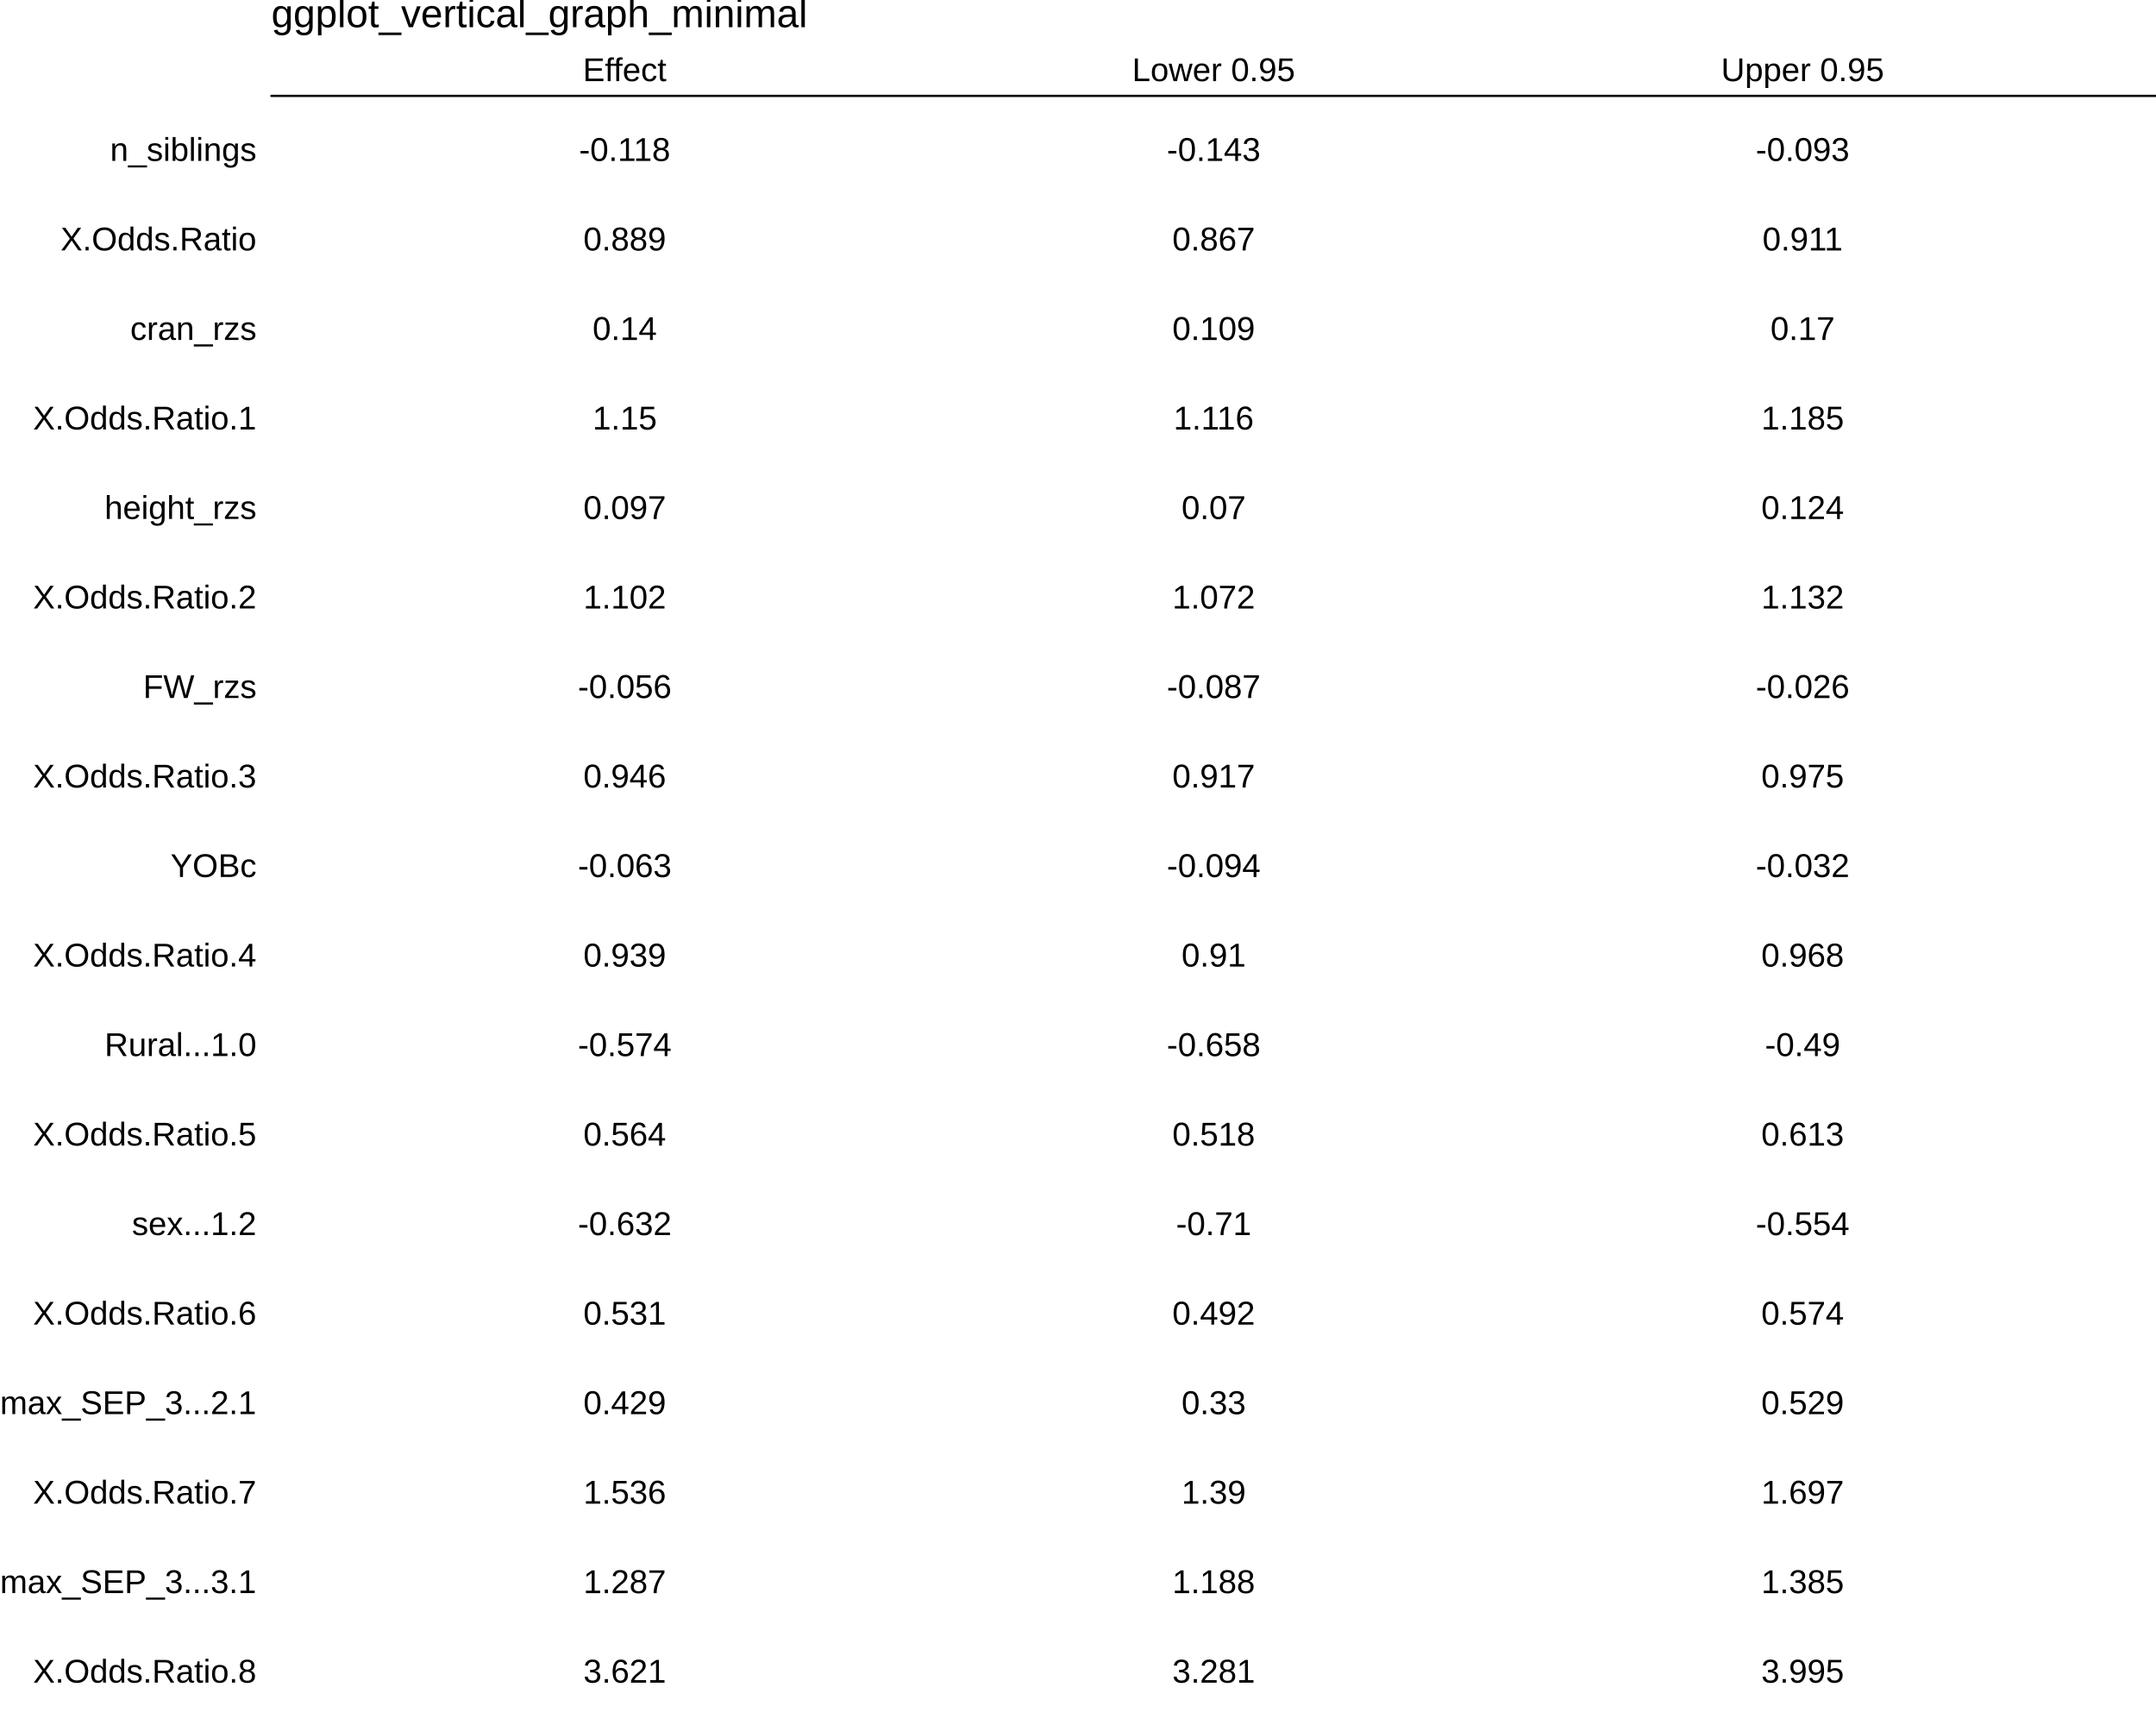
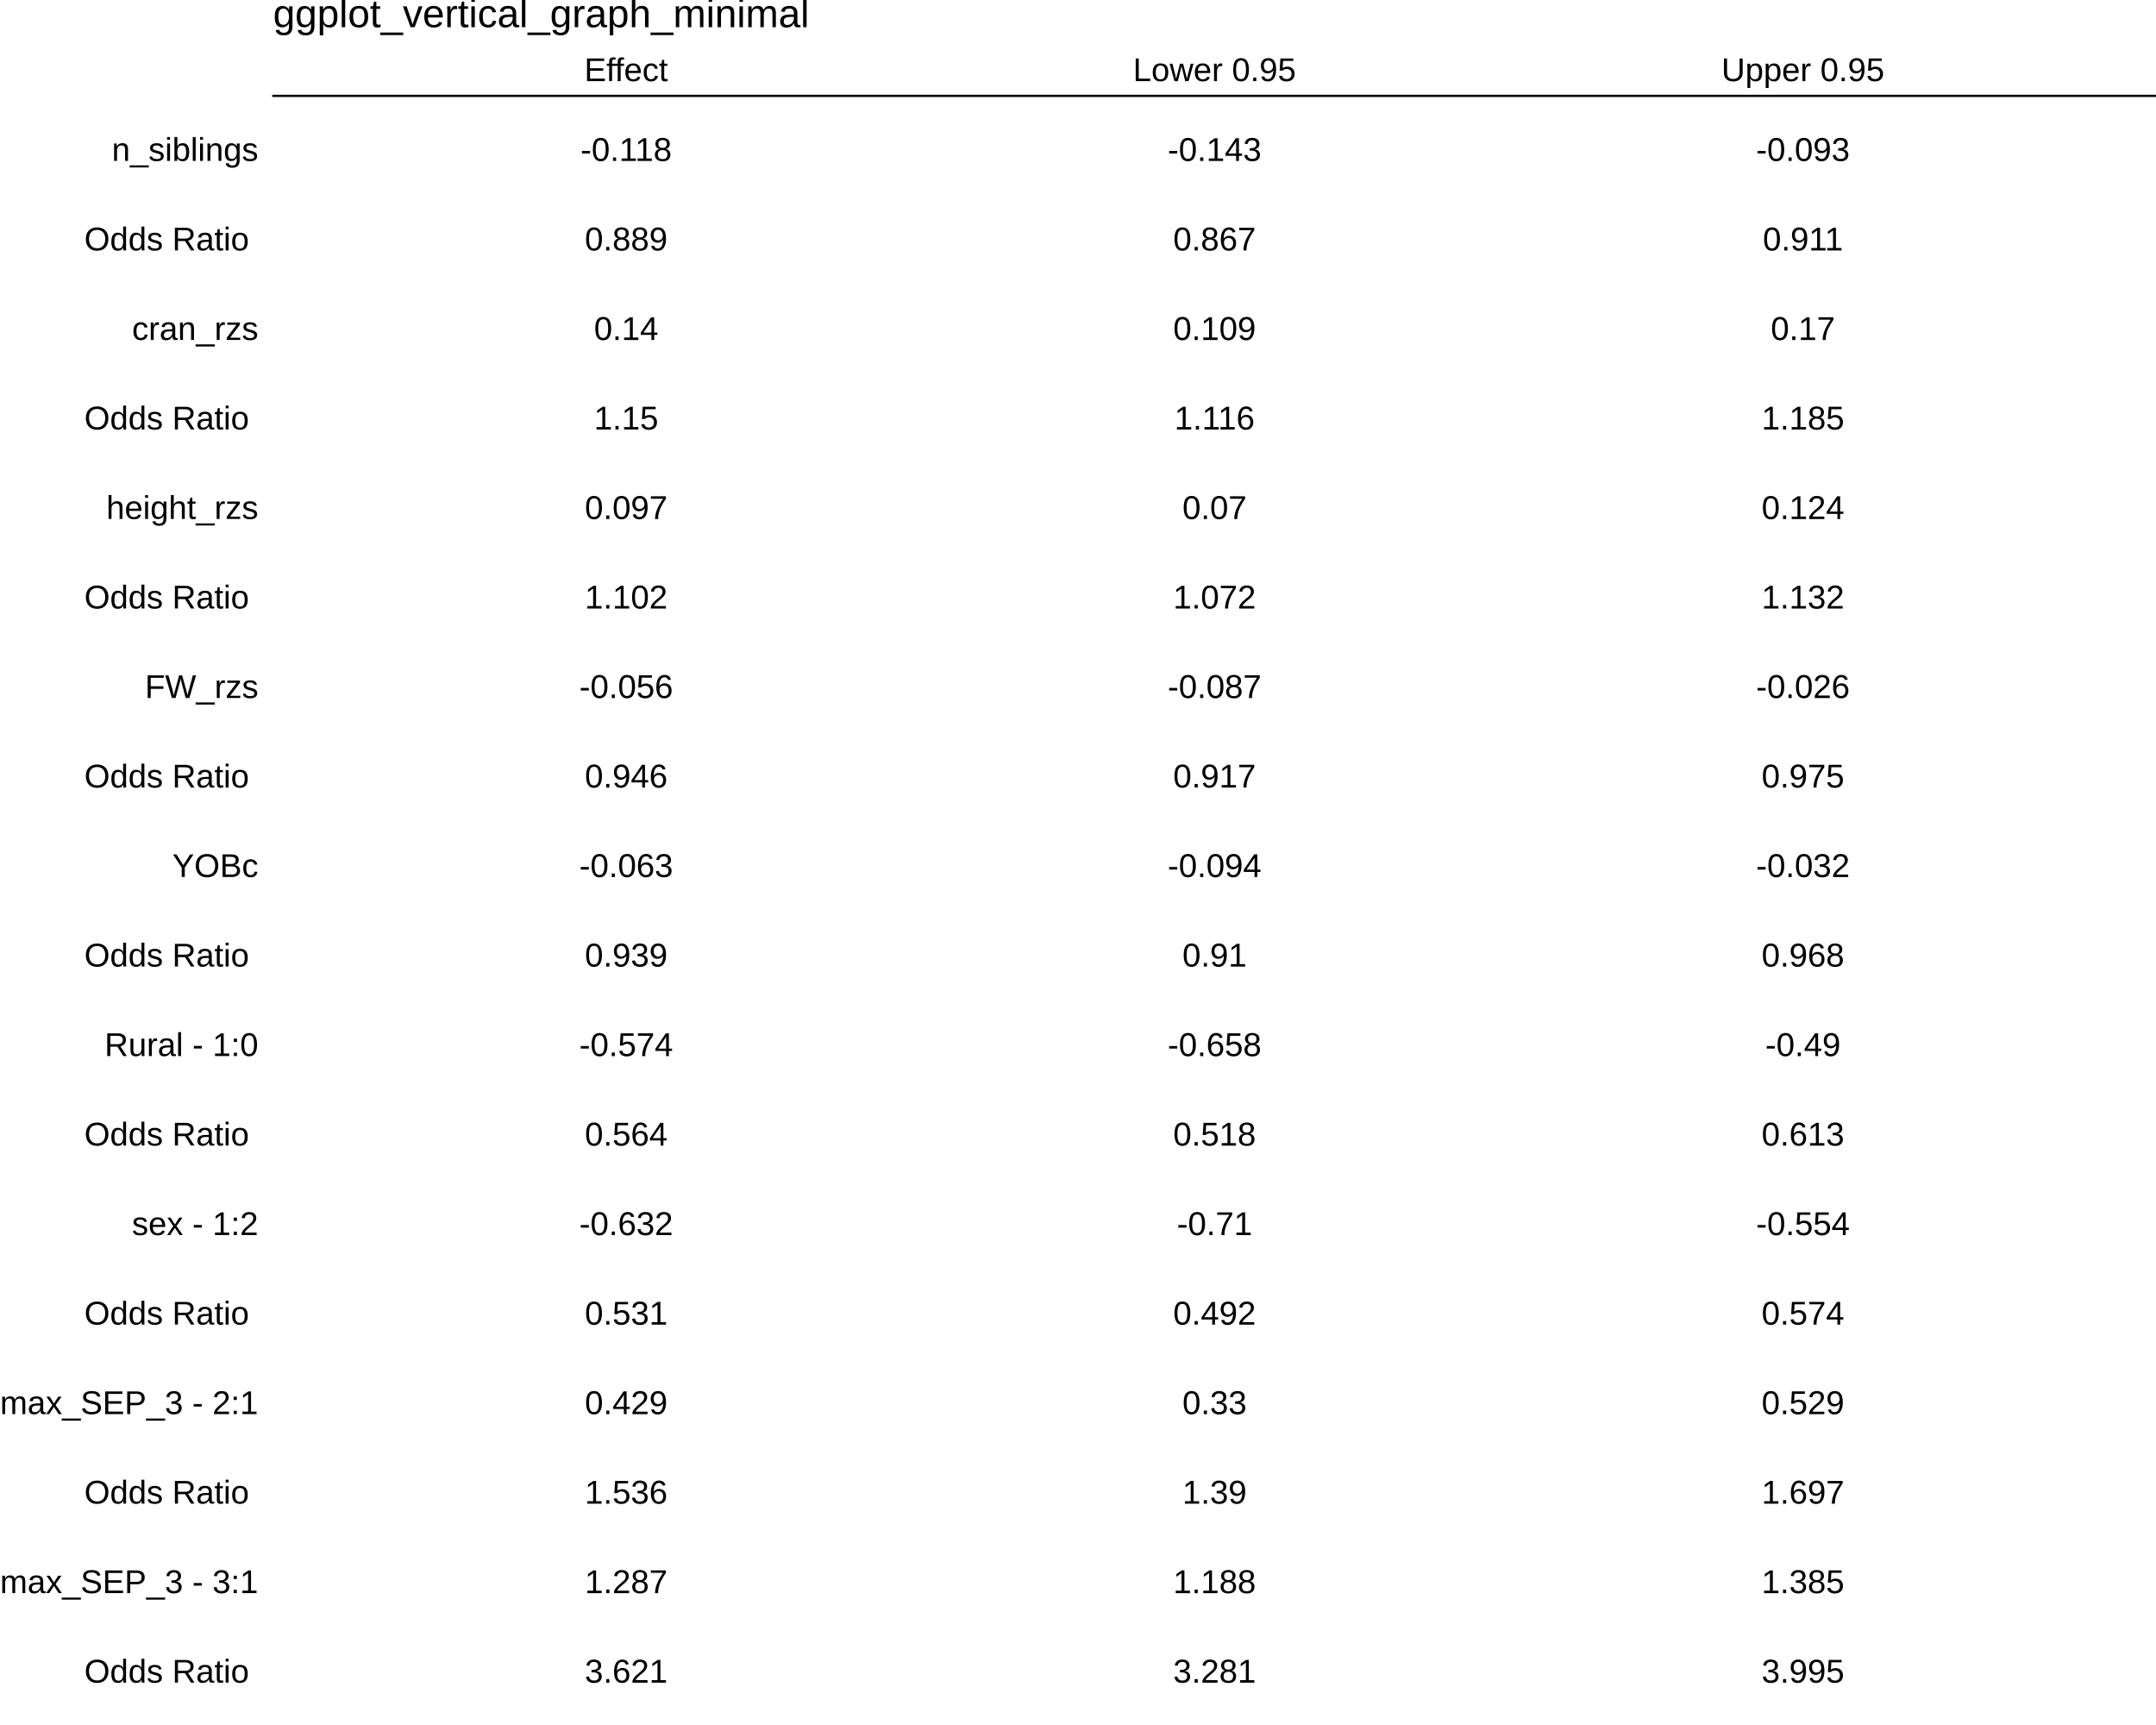
<svg xmlns="http://www.w3.org/2000/svg" viewBox="0 0 720.00 576.00">
  <defs>
    <style type="text/css">
    line, polyline, polygon, path, rect, circle {
      fill: none;
      stroke: #000000;
      stroke-linecap: round;
      stroke-linejoin: round;
      stroke-miterlimit: 10.00;
    }
  </style>
  </defs>
  <rect width="100%" height="100%" style="stroke: none; fill: #FFFFFF;" />
  <defs>
-     <clipPath id="cpOTAuNjJ8NzIwLjAwfDU3Ni4wMHwzMi4wMg==">
-       <rect x="90.62" y="32.02" width="629.38" height="543.98" />
+     <clipPath id="cpOTEuMjF8NzIwLjAwfDU3Ni4wMHwzMi4wMg==">
+       <rect x="91.21" y="32.02" width="628.79" height="543.98" />
    </clipPath>
  </defs>
-   <g clip-path="url(#cpOTAuNjJ8NzIwLjAwfDU3Ni4wMHwzMi4wMg==)">
-     <text x="193.39" y="53.75" style="font-size: 11.04px; font-family: Liberation Sans;" textLength="30.48px" lengthAdjust="spacingAndGlyphs">-0.118</text>
-   </g>
-   <g clip-path="url(#cpOTAuNjJ8NzIwLjAwfDU3Ni4wMHwzMi4wMg==)">
-     <text x="194.82" y="83.64" style="font-size: 11.04px; font-family: Liberation Sans;" textLength="27.62px" lengthAdjust="spacingAndGlyphs">0.889</text>
-   </g>
-   <g clip-path="url(#cpOTAuNjJ8NzIwLjAwfDU3Ni4wMHwzMi4wMg==)">
-     <text x="197.89" y="113.53" style="font-size: 11.04px; font-family: Liberation Sans;" textLength="21.48px" lengthAdjust="spacingAndGlyphs">0.14</text>
-   </g>
-   <g clip-path="url(#cpOTAuNjJ8NzIwLjAwfDU3Ni4wMHwzMi4wMg==)">
-     <text x="197.89" y="143.42" style="font-size: 11.04px; font-family: Liberation Sans;" textLength="21.48px" lengthAdjust="spacingAndGlyphs">1.15</text>
-   </g>
-   <g clip-path="url(#cpOTAuNjJ8NzIwLjAwfDU3Ni4wMHwzMi4wMg==)">
-     <text x="194.82" y="173.31" style="font-size: 11.04px; font-family: Liberation Sans;" textLength="27.62px" lengthAdjust="spacingAndGlyphs">0.097</text>
-   </g>
-   <g clip-path="url(#cpOTAuNjJ8NzIwLjAwfDU3Ni4wMHwzMi4wMg==)">
-     <text x="194.82" y="203.20" style="font-size: 11.04px; font-family: Liberation Sans;" textLength="27.62px" lengthAdjust="spacingAndGlyphs">1.102</text>
-   </g>
-   <g clip-path="url(#cpOTAuNjJ8NzIwLjAwfDU3Ni4wMHwzMi4wMg==)">
-     <text x="192.98" y="233.08" style="font-size: 11.04px; font-family: Liberation Sans;" textLength="31.30px" lengthAdjust="spacingAndGlyphs">-0.056</text>
-   </g>
-   <g clip-path="url(#cpOTAuNjJ8NzIwLjAwfDU3Ni4wMHwzMi4wMg==)">
-     <text x="194.82" y="262.97" style="font-size: 11.04px; font-family: Liberation Sans;" textLength="27.62px" lengthAdjust="spacingAndGlyphs">0.946</text>
-   </g>
-   <g clip-path="url(#cpOTAuNjJ8NzIwLjAwfDU3Ni4wMHwzMi4wMg==)">
-     <text x="192.98" y="292.86" style="font-size: 11.04px; font-family: Liberation Sans;" textLength="31.30px" lengthAdjust="spacingAndGlyphs">-0.063</text>
-   </g>
-   <g clip-path="url(#cpOTAuNjJ8NzIwLjAwfDU3Ni4wMHwzMi4wMg==)">
-     <text x="194.82" y="322.75" style="font-size: 11.04px; font-family: Liberation Sans;" textLength="27.62px" lengthAdjust="spacingAndGlyphs">0.939</text>
-   </g>
-   <g clip-path="url(#cpOTAuNjJ8NzIwLjAwfDU3Ni4wMHwzMi4wMg==)">
-     <text x="192.98" y="352.64" style="font-size: 11.04px; font-family: Liberation Sans;" textLength="31.30px" lengthAdjust="spacingAndGlyphs">-0.574</text>
-   </g>
-   <g clip-path="url(#cpOTAuNjJ8NzIwLjAwfDU3Ni4wMHwzMi4wMg==)">
-     <text x="194.82" y="382.53" style="font-size: 11.04px; font-family: Liberation Sans;" textLength="27.62px" lengthAdjust="spacingAndGlyphs">0.564</text>
-   </g>
-   <g clip-path="url(#cpOTAuNjJ8NzIwLjAwfDU3Ni4wMHwzMi4wMg==)">
-     <text x="192.98" y="412.42" style="font-size: 11.04px; font-family: Liberation Sans;" textLength="31.30px" lengthAdjust="spacingAndGlyphs">-0.632</text>
-   </g>
-   <g clip-path="url(#cpOTAuNjJ8NzIwLjAwfDU3Ni4wMHwzMi4wMg==)">
-     <text x="194.82" y="442.31" style="font-size: 11.04px; font-family: Liberation Sans;" textLength="27.62px" lengthAdjust="spacingAndGlyphs">0.531</text>
-   </g>
-   <g clip-path="url(#cpOTAuNjJ8NzIwLjAwfDU3Ni4wMHwzMi4wMg==)">
-     <text x="194.82" y="472.20" style="font-size: 11.04px; font-family: Liberation Sans;" textLength="27.62px" lengthAdjust="spacingAndGlyphs">0.429</text>
-   </g>
-   <g clip-path="url(#cpOTAuNjJ8NzIwLjAwfDU3Ni4wMHwzMi4wMg==)">
-     <text x="194.82" y="502.09" style="font-size: 11.04px; font-family: Liberation Sans;" textLength="27.62px" lengthAdjust="spacingAndGlyphs">1.536</text>
-   </g>
-   <g clip-path="url(#cpOTAuNjJ8NzIwLjAwfDU3Ni4wMHwzMi4wMg==)">
-     <text x="194.82" y="531.97" style="font-size: 11.04px; font-family: Liberation Sans;" textLength="27.62px" lengthAdjust="spacingAndGlyphs">1.287</text>
-   </g>
-   <g clip-path="url(#cpOTAuNjJ8NzIwLjAwfDU3Ni4wMHwzMi4wMg==)">
-     <text x="194.82" y="561.86" style="font-size: 11.04px; font-family: Liberation Sans;" textLength="27.62px" lengthAdjust="spacingAndGlyphs">3.621</text>
-   </g>
-   <g clip-path="url(#cpOTAuNjJ8NzIwLjAwfDU3Ni4wMHwzMi4wMg==)">
-     <text x="389.66" y="53.75" style="font-size: 11.04px; font-family: Liberation Sans;" textLength="31.30px" lengthAdjust="spacingAndGlyphs">-0.143</text>
-   </g>
-   <g clip-path="url(#cpOTAuNjJ8NzIwLjAwfDU3Ni4wMHwzMi4wMg==)">
-     <text x="391.50" y="83.64" style="font-size: 11.04px; font-family: Liberation Sans;" textLength="27.62px" lengthAdjust="spacingAndGlyphs">0.867</text>
-   </g>
-   <g clip-path="url(#cpOTAuNjJ8NzIwLjAwfDU3Ni4wMHwzMi4wMg==)">
-     <text x="391.50" y="113.53" style="font-size: 11.04px; font-family: Liberation Sans;" textLength="27.62px" lengthAdjust="spacingAndGlyphs">0.109</text>
-   </g>
-   <g clip-path="url(#cpOTAuNjJ8NzIwLjAwfDU3Ni4wMHwzMi4wMg==)">
-     <text x="391.90" y="143.42" style="font-size: 11.04px; font-family: Liberation Sans;" textLength="26.81px" lengthAdjust="spacingAndGlyphs">1.116</text>
-   </g>
-   <g clip-path="url(#cpOTAuNjJ8NzIwLjAwfDU3Ni4wMHwzMi4wMg==)">
-     <text x="394.57" y="173.31" style="font-size: 11.04px; font-family: Liberation Sans;" textLength="21.48px" lengthAdjust="spacingAndGlyphs">0.07</text>
-   </g>
-   <g clip-path="url(#cpOTAuNjJ8NzIwLjAwfDU3Ni4wMHwzMi4wMg==)">
-     <text x="391.50" y="203.20" style="font-size: 11.04px; font-family: Liberation Sans;" textLength="27.62px" lengthAdjust="spacingAndGlyphs">1.072</text>
-   </g>
-   <g clip-path="url(#cpOTAuNjJ8NzIwLjAwfDU3Ni4wMHwzMi4wMg==)">
-     <text x="389.66" y="233.08" style="font-size: 11.04px; font-family: Liberation Sans;" textLength="31.30px" lengthAdjust="spacingAndGlyphs">-0.087</text>
-   </g>
-   <g clip-path="url(#cpOTAuNjJ8NzIwLjAwfDU3Ni4wMHwzMi4wMg==)">
-     <text x="391.50" y="262.97" style="font-size: 11.04px; font-family: Liberation Sans;" textLength="27.62px" lengthAdjust="spacingAndGlyphs">0.917</text>
-   </g>
-   <g clip-path="url(#cpOTAuNjJ8NzIwLjAwfDU3Ni4wMHwzMi4wMg==)">
-     <text x="389.66" y="292.86" style="font-size: 11.04px; font-family: Liberation Sans;" textLength="31.30px" lengthAdjust="spacingAndGlyphs">-0.094</text>
-   </g>
-   <g clip-path="url(#cpOTAuNjJ8NzIwLjAwfDU3Ni4wMHwzMi4wMg==)">
-     <text x="394.57" y="322.75" style="font-size: 11.04px; font-family: Liberation Sans;" textLength="21.48px" lengthAdjust="spacingAndGlyphs">0.91</text>
-   </g>
-   <g clip-path="url(#cpOTAuNjJ8NzIwLjAwfDU3Ni4wMHwzMi4wMg==)">
-     <text x="389.66" y="352.64" style="font-size: 11.04px; font-family: Liberation Sans;" textLength="31.30px" lengthAdjust="spacingAndGlyphs">-0.658</text>
-   </g>
-   <g clip-path="url(#cpOTAuNjJ8NzIwLjAwfDU3Ni4wMHwzMi4wMg==)">
-     <text x="391.50" y="382.53" style="font-size: 11.04px; font-family: Liberation Sans;" textLength="27.62px" lengthAdjust="spacingAndGlyphs">0.518</text>
-   </g>
-   <g clip-path="url(#cpOTAuNjJ8NzIwLjAwfDU3Ni4wMHwzMi4wMg==)">
-     <text x="392.73" y="412.42" style="font-size: 11.04px; font-family: Liberation Sans;" textLength="25.16px" lengthAdjust="spacingAndGlyphs">-0.71</text>
-   </g>
-   <g clip-path="url(#cpOTAuNjJ8NzIwLjAwfDU3Ni4wMHwzMi4wMg==)">
-     <text x="391.50" y="442.31" style="font-size: 11.04px; font-family: Liberation Sans;" textLength="27.62px" lengthAdjust="spacingAndGlyphs">0.492</text>
-   </g>
-   <g clip-path="url(#cpOTAuNjJ8NzIwLjAwfDU3Ni4wMHwzMi4wMg==)">
-     <text x="394.57" y="472.20" style="font-size: 11.04px; font-family: Liberation Sans;" textLength="21.48px" lengthAdjust="spacingAndGlyphs">0.33</text>
-   </g>
-   <g clip-path="url(#cpOTAuNjJ8NzIwLjAwfDU3Ni4wMHwzMi4wMg==)">
-     <text x="394.57" y="502.09" style="font-size: 11.04px; font-family: Liberation Sans;" textLength="21.48px" lengthAdjust="spacingAndGlyphs">1.39</text>
-   </g>
-   <g clip-path="url(#cpOTAuNjJ8NzIwLjAwfDU3Ni4wMHwzMi4wMg==)">
-     <text x="391.50" y="531.97" style="font-size: 11.04px; font-family: Liberation Sans;" textLength="27.62px" lengthAdjust="spacingAndGlyphs">1.188</text>
-   </g>
-   <g clip-path="url(#cpOTAuNjJ8NzIwLjAwfDU3Ni4wMHwzMi4wMg==)">
-     <text x="391.50" y="561.86" style="font-size: 11.04px; font-family: Liberation Sans;" textLength="27.62px" lengthAdjust="spacingAndGlyphs">3.281</text>
-   </g>
-   <g clip-path="url(#cpOTAuNjJ8NzIwLjAwfDU3Ni4wMHwzMi4wMg==)">
-     <text x="586.34" y="53.75" style="font-size: 11.04px; font-family: Liberation Sans;" textLength="31.30px" lengthAdjust="spacingAndGlyphs">-0.093</text>
-   </g>
-   <g clip-path="url(#cpOTAuNjJ8NzIwLjAwfDU3Ni4wMHwzMi4wMg==)">
-     <text x="588.58" y="83.64" style="font-size: 11.04px; font-family: Liberation Sans;" textLength="26.81px" lengthAdjust="spacingAndGlyphs">0.911</text>
-   </g>
-   <g clip-path="url(#cpOTAuNjJ8NzIwLjAwfDU3Ni4wMHwzMi4wMg==)">
-     <text x="591.25" y="113.53" style="font-size: 11.04px; font-family: Liberation Sans;" textLength="21.48px" lengthAdjust="spacingAndGlyphs">0.17</text>
-   </g>
-   <g clip-path="url(#cpOTAuNjJ8NzIwLjAwfDU3Ni4wMHwzMi4wMg==)">
-     <text x="588.18" y="143.42" style="font-size: 11.04px; font-family: Liberation Sans;" textLength="27.62px" lengthAdjust="spacingAndGlyphs">1.185</text>
-   </g>
-   <g clip-path="url(#cpOTAuNjJ8NzIwLjAwfDU3Ni4wMHwzMi4wMg==)">
-     <text x="588.18" y="173.31" style="font-size: 11.04px; font-family: Liberation Sans;" textLength="27.62px" lengthAdjust="spacingAndGlyphs">0.124</text>
-   </g>
-   <g clip-path="url(#cpOTAuNjJ8NzIwLjAwfDU3Ni4wMHwzMi4wMg==)">
-     <text x="588.18" y="203.20" style="font-size: 11.04px; font-family: Liberation Sans;" textLength="27.62px" lengthAdjust="spacingAndGlyphs">1.132</text>
-   </g>
-   <g clip-path="url(#cpOTAuNjJ8NzIwLjAwfDU3Ni4wMHwzMi4wMg==)">
-     <text x="586.34" y="233.08" style="font-size: 11.04px; font-family: Liberation Sans;" textLength="31.30px" lengthAdjust="spacingAndGlyphs">-0.026</text>
-   </g>
-   <g clip-path="url(#cpOTAuNjJ8NzIwLjAwfDU3Ni4wMHwzMi4wMg==)">
-     <text x="588.18" y="262.97" style="font-size: 11.04px; font-family: Liberation Sans;" textLength="27.62px" lengthAdjust="spacingAndGlyphs">0.975</text>
-   </g>
-   <g clip-path="url(#cpOTAuNjJ8NzIwLjAwfDU3Ni4wMHwzMi4wMg==)">
-     <text x="586.34" y="292.86" style="font-size: 11.04px; font-family: Liberation Sans;" textLength="31.30px" lengthAdjust="spacingAndGlyphs">-0.032</text>
-   </g>
-   <g clip-path="url(#cpOTAuNjJ8NzIwLjAwfDU3Ni4wMHwzMi4wMg==)">
-     <text x="588.18" y="322.75" style="font-size: 11.04px; font-family: Liberation Sans;" textLength="27.62px" lengthAdjust="spacingAndGlyphs">0.968</text>
-   </g>
-   <g clip-path="url(#cpOTAuNjJ8NzIwLjAwfDU3Ni4wMHwzMi4wMg==)">
-     <text x="589.41" y="352.64" style="font-size: 11.04px; font-family: Liberation Sans;" textLength="25.16px" lengthAdjust="spacingAndGlyphs">-0.49</text>
-   </g>
-   <g clip-path="url(#cpOTAuNjJ8NzIwLjAwfDU3Ni4wMHwzMi4wMg==)">
-     <text x="588.18" y="382.53" style="font-size: 11.04px; font-family: Liberation Sans;" textLength="27.62px" lengthAdjust="spacingAndGlyphs">0.613</text>
-   </g>
-   <g clip-path="url(#cpOTAuNjJ8NzIwLjAwfDU3Ni4wMHwzMi4wMg==)">
-     <text x="586.34" y="412.42" style="font-size: 11.04px; font-family: Liberation Sans;" textLength="31.30px" lengthAdjust="spacingAndGlyphs">-0.554</text>
-   </g>
-   <g clip-path="url(#cpOTAuNjJ8NzIwLjAwfDU3Ni4wMHwzMi4wMg==)">
-     <text x="588.18" y="442.31" style="font-size: 11.04px; font-family: Liberation Sans;" textLength="27.62px" lengthAdjust="spacingAndGlyphs">0.574</text>
-   </g>
-   <g clip-path="url(#cpOTAuNjJ8NzIwLjAwfDU3Ni4wMHwzMi4wMg==)">
-     <text x="588.18" y="472.20" style="font-size: 11.04px; font-family: Liberation Sans;" textLength="27.62px" lengthAdjust="spacingAndGlyphs">0.529</text>
-   </g>
-   <g clip-path="url(#cpOTAuNjJ8NzIwLjAwfDU3Ni4wMHwzMi4wMg==)">
-     <text x="588.18" y="502.09" style="font-size: 11.04px; font-family: Liberation Sans;" textLength="27.62px" lengthAdjust="spacingAndGlyphs">1.697</text>
-   </g>
-   <g clip-path="url(#cpOTAuNjJ8NzIwLjAwfDU3Ni4wMHwzMi4wMg==)">
-     <text x="588.18" y="531.97" style="font-size: 11.04px; font-family: Liberation Sans;" textLength="27.62px" lengthAdjust="spacingAndGlyphs">1.385</text>
-   </g>
-   <g clip-path="url(#cpOTAuNjJ8NzIwLjAwfDU3Ni4wMHwzMi4wMg==)">
-     <text x="588.18" y="561.86" style="font-size: 11.04px; font-family: Liberation Sans;" textLength="27.62px" lengthAdjust="spacingAndGlyphs">3.995</text>
+   <g clip-path="url(#cpOTEuMjF8NzIwLjAwfDU3Ni4wMHwzMi4wMg==)">
+     <text x="193.87" y="53.75" style="font-size: 11.04px; font-family: Liberation Sans;" textLength="30.48px" lengthAdjust="spacingAndGlyphs">-0.118</text>
+   </g>
+   <g clip-path="url(#cpOTEuMjF8NzIwLjAwfDU3Ni4wMHwzMi4wMg==)">
+     <text x="195.30" y="83.64" style="font-size: 11.04px; font-family: Liberation Sans;" textLength="27.62px" lengthAdjust="spacingAndGlyphs">0.889</text>
+   </g>
+   <g clip-path="url(#cpOTEuMjF8NzIwLjAwfDU3Ni4wMHwzMi4wMg==)">
+     <text x="198.37" y="113.53" style="font-size: 11.04px; font-family: Liberation Sans;" textLength="21.48px" lengthAdjust="spacingAndGlyphs">0.14</text>
+   </g>
+   <g clip-path="url(#cpOTEuMjF8NzIwLjAwfDU3Ni4wMHwzMi4wMg==)">
+     <text x="198.37" y="143.42" style="font-size: 11.04px; font-family: Liberation Sans;" textLength="21.48px" lengthAdjust="spacingAndGlyphs">1.15</text>
+   </g>
+   <g clip-path="url(#cpOTEuMjF8NzIwLjAwfDU3Ni4wMHwzMi4wMg==)">
+     <text x="195.30" y="173.31" style="font-size: 11.04px; font-family: Liberation Sans;" textLength="27.62px" lengthAdjust="spacingAndGlyphs">0.097</text>
+   </g>
+   <g clip-path="url(#cpOTEuMjF8NzIwLjAwfDU3Ni4wMHwzMi4wMg==)">
+     <text x="195.30" y="203.20" style="font-size: 11.04px; font-family: Liberation Sans;" textLength="27.62px" lengthAdjust="spacingAndGlyphs">1.102</text>
+   </g>
+   <g clip-path="url(#cpOTEuMjF8NzIwLjAwfDU3Ni4wMHwzMi4wMg==)">
+     <text x="193.46" y="233.08" style="font-size: 11.04px; font-family: Liberation Sans;" textLength="31.30px" lengthAdjust="spacingAndGlyphs">-0.056</text>
+   </g>
+   <g clip-path="url(#cpOTEuMjF8NzIwLjAwfDU3Ni4wMHwzMi4wMg==)">
+     <text x="195.30" y="262.97" style="font-size: 11.04px; font-family: Liberation Sans;" textLength="27.62px" lengthAdjust="spacingAndGlyphs">0.946</text>
+   </g>
+   <g clip-path="url(#cpOTEuMjF8NzIwLjAwfDU3Ni4wMHwzMi4wMg==)">
+     <text x="193.46" y="292.86" style="font-size: 11.04px; font-family: Liberation Sans;" textLength="31.30px" lengthAdjust="spacingAndGlyphs">-0.063</text>
+   </g>
+   <g clip-path="url(#cpOTEuMjF8NzIwLjAwfDU3Ni4wMHwzMi4wMg==)">
+     <text x="195.30" y="322.75" style="font-size: 11.04px; font-family: Liberation Sans;" textLength="27.62px" lengthAdjust="spacingAndGlyphs">0.939</text>
+   </g>
+   <g clip-path="url(#cpOTEuMjF8NzIwLjAwfDU3Ni4wMHwzMi4wMg==)">
+     <text x="193.46" y="352.64" style="font-size: 11.04px; font-family: Liberation Sans;" textLength="31.30px" lengthAdjust="spacingAndGlyphs">-0.574</text>
+   </g>
+   <g clip-path="url(#cpOTEuMjF8NzIwLjAwfDU3Ni4wMHwzMi4wMg==)">
+     <text x="195.30" y="382.53" style="font-size: 11.04px; font-family: Liberation Sans;" textLength="27.62px" lengthAdjust="spacingAndGlyphs">0.564</text>
+   </g>
+   <g clip-path="url(#cpOTEuMjF8NzIwLjAwfDU3Ni4wMHwzMi4wMg==)">
+     <text x="193.46" y="412.42" style="font-size: 11.04px; font-family: Liberation Sans;" textLength="31.30px" lengthAdjust="spacingAndGlyphs">-0.632</text>
+   </g>
+   <g clip-path="url(#cpOTEuMjF8NzIwLjAwfDU3Ni4wMHwzMi4wMg==)">
+     <text x="195.30" y="442.31" style="font-size: 11.04px; font-family: Liberation Sans;" textLength="27.62px" lengthAdjust="spacingAndGlyphs">0.531</text>
+   </g>
+   <g clip-path="url(#cpOTEuMjF8NzIwLjAwfDU3Ni4wMHwzMi4wMg==)">
+     <text x="195.30" y="472.20" style="font-size: 11.04px; font-family: Liberation Sans;" textLength="27.62px" lengthAdjust="spacingAndGlyphs">0.429</text>
+   </g>
+   <g clip-path="url(#cpOTEuMjF8NzIwLjAwfDU3Ni4wMHwzMi4wMg==)">
+     <text x="195.30" y="502.09" style="font-size: 11.04px; font-family: Liberation Sans;" textLength="27.62px" lengthAdjust="spacingAndGlyphs">1.536</text>
+   </g>
+   <g clip-path="url(#cpOTEuMjF8NzIwLjAwfDU3Ni4wMHwzMi4wMg==)">
+     <text x="195.30" y="531.97" style="font-size: 11.04px; font-family: Liberation Sans;" textLength="27.62px" lengthAdjust="spacingAndGlyphs">1.287</text>
+   </g>
+   <g clip-path="url(#cpOTEuMjF8NzIwLjAwfDU3Ni4wMHwzMi4wMg==)">
+     <text x="195.30" y="561.86" style="font-size: 11.04px; font-family: Liberation Sans;" textLength="27.62px" lengthAdjust="spacingAndGlyphs">3.621</text>
+   </g>
+   <g clip-path="url(#cpOTEuMjF8NzIwLjAwfDU3Ni4wMHwzMi4wMg==)">
+     <text x="389.96" y="53.75" style="font-size: 11.04px; font-family: Liberation Sans;" textLength="31.30px" lengthAdjust="spacingAndGlyphs">-0.143</text>
+   </g>
+   <g clip-path="url(#cpOTEuMjF8NzIwLjAwfDU3Ni4wMHwzMi4wMg==)">
+     <text x="391.79" y="83.64" style="font-size: 11.04px; font-family: Liberation Sans;" textLength="27.62px" lengthAdjust="spacingAndGlyphs">0.867</text>
+   </g>
+   <g clip-path="url(#cpOTEuMjF8NzIwLjAwfDU3Ni4wMHwzMi4wMg==)">
+     <text x="391.79" y="113.53" style="font-size: 11.04px; font-family: Liberation Sans;" textLength="27.62px" lengthAdjust="spacingAndGlyphs">0.109</text>
+   </g>
+   <g clip-path="url(#cpOTEuMjF8NzIwLjAwfDU3Ni4wMHwzMi4wMg==)">
+     <text x="392.20" y="143.42" style="font-size: 11.04px; font-family: Liberation Sans;" textLength="26.81px" lengthAdjust="spacingAndGlyphs">1.116</text>
+   </g>
+   <g clip-path="url(#cpOTEuMjF8NzIwLjAwfDU3Ni4wMHwzMi4wMg==)">
+     <text x="394.86" y="173.31" style="font-size: 11.04px; font-family: Liberation Sans;" textLength="21.48px" lengthAdjust="spacingAndGlyphs">0.07</text>
+   </g>
+   <g clip-path="url(#cpOTEuMjF8NzIwLjAwfDU3Ni4wMHwzMi4wMg==)">
+     <text x="391.79" y="203.20" style="font-size: 11.04px; font-family: Liberation Sans;" textLength="27.62px" lengthAdjust="spacingAndGlyphs">1.072</text>
+   </g>
+   <g clip-path="url(#cpOTEuMjF8NzIwLjAwfDU3Ni4wMHwzMi4wMg==)">
+     <text x="389.96" y="233.08" style="font-size: 11.04px; font-family: Liberation Sans;" textLength="31.30px" lengthAdjust="spacingAndGlyphs">-0.087</text>
+   </g>
+   <g clip-path="url(#cpOTEuMjF8NzIwLjAwfDU3Ni4wMHwzMi4wMg==)">
+     <text x="391.79" y="262.97" style="font-size: 11.04px; font-family: Liberation Sans;" textLength="27.62px" lengthAdjust="spacingAndGlyphs">0.917</text>
+   </g>
+   <g clip-path="url(#cpOTEuMjF8NzIwLjAwfDU3Ni4wMHwzMi4wMg==)">
+     <text x="389.96" y="292.86" style="font-size: 11.04px; font-family: Liberation Sans;" textLength="31.30px" lengthAdjust="spacingAndGlyphs">-0.094</text>
+   </g>
+   <g clip-path="url(#cpOTEuMjF8NzIwLjAwfDU3Ni4wMHwzMi4wMg==)">
+     <text x="394.86" y="322.75" style="font-size: 11.04px; font-family: Liberation Sans;" textLength="21.48px" lengthAdjust="spacingAndGlyphs">0.91</text>
+   </g>
+   <g clip-path="url(#cpOTEuMjF8NzIwLjAwfDU3Ni4wMHwzMi4wMg==)">
+     <text x="389.96" y="352.64" style="font-size: 11.04px; font-family: Liberation Sans;" textLength="31.30px" lengthAdjust="spacingAndGlyphs">-0.658</text>
+   </g>
+   <g clip-path="url(#cpOTEuMjF8NzIwLjAwfDU3Ni4wMHwzMi4wMg==)">
+     <text x="391.79" y="382.53" style="font-size: 11.04px; font-family: Liberation Sans;" textLength="27.62px" lengthAdjust="spacingAndGlyphs">0.518</text>
+   </g>
+   <g clip-path="url(#cpOTEuMjF8NzIwLjAwfDU3Ni4wMHwzMi4wMg==)">
+     <text x="393.03" y="412.42" style="font-size: 11.04px; font-family: Liberation Sans;" textLength="25.16px" lengthAdjust="spacingAndGlyphs">-0.71</text>
+   </g>
+   <g clip-path="url(#cpOTEuMjF8NzIwLjAwfDU3Ni4wMHwzMi4wMg==)">
+     <text x="391.79" y="442.31" style="font-size: 11.04px; font-family: Liberation Sans;" textLength="27.62px" lengthAdjust="spacingAndGlyphs">0.492</text>
+   </g>
+   <g clip-path="url(#cpOTEuMjF8NzIwLjAwfDU3Ni4wMHwzMi4wMg==)">
+     <text x="394.86" y="472.20" style="font-size: 11.04px; font-family: Liberation Sans;" textLength="21.48px" lengthAdjust="spacingAndGlyphs">0.33</text>
+   </g>
+   <g clip-path="url(#cpOTEuMjF8NzIwLjAwfDU3Ni4wMHwzMi4wMg==)">
+     <text x="394.86" y="502.09" style="font-size: 11.04px; font-family: Liberation Sans;" textLength="21.48px" lengthAdjust="spacingAndGlyphs">1.39</text>
+   </g>
+   <g clip-path="url(#cpOTEuMjF8NzIwLjAwfDU3Ni4wMHwzMi4wMg==)">
+     <text x="391.79" y="531.97" style="font-size: 11.04px; font-family: Liberation Sans;" textLength="27.62px" lengthAdjust="spacingAndGlyphs">1.188</text>
+   </g>
+   <g clip-path="url(#cpOTEuMjF8NzIwLjAwfDU3Ni4wMHwzMi4wMg==)">
+     <text x="391.79" y="561.86" style="font-size: 11.04px; font-family: Liberation Sans;" textLength="27.62px" lengthAdjust="spacingAndGlyphs">3.281</text>
+   </g>
+   <g clip-path="url(#cpOTEuMjF8NzIwLjAwfDU3Ni4wMHwzMi4wMg==)">
+     <text x="586.45" y="53.75" style="font-size: 11.04px; font-family: Liberation Sans;" textLength="31.30px" lengthAdjust="spacingAndGlyphs">-0.093</text>
+   </g>
+   <g clip-path="url(#cpOTEuMjF8NzIwLjAwfDU3Ni4wMHwzMi4wMg==)">
+     <text x="588.70" y="83.64" style="font-size: 11.04px; font-family: Liberation Sans;" textLength="26.81px" lengthAdjust="spacingAndGlyphs">0.911</text>
+   </g>
+   <g clip-path="url(#cpOTEuMjF8NzIwLjAwfDU3Ni4wMHwzMi4wMg==)">
+     <text x="591.36" y="113.53" style="font-size: 11.04px; font-family: Liberation Sans;" textLength="21.48px" lengthAdjust="spacingAndGlyphs">0.17</text>
+   </g>
+   <g clip-path="url(#cpOTEuMjF8NzIwLjAwfDU3Ni4wMHwzMi4wMg==)">
+     <text x="588.29" y="143.42" style="font-size: 11.04px; font-family: Liberation Sans;" textLength="27.62px" lengthAdjust="spacingAndGlyphs">1.185</text>
+   </g>
+   <g clip-path="url(#cpOTEuMjF8NzIwLjAwfDU3Ni4wMHwzMi4wMg==)">
+     <text x="588.29" y="173.31" style="font-size: 11.04px; font-family: Liberation Sans;" textLength="27.62px" lengthAdjust="spacingAndGlyphs">0.124</text>
+   </g>
+   <g clip-path="url(#cpOTEuMjF8NzIwLjAwfDU3Ni4wMHwzMi4wMg==)">
+     <text x="588.29" y="203.20" style="font-size: 11.04px; font-family: Liberation Sans;" textLength="27.62px" lengthAdjust="spacingAndGlyphs">1.132</text>
+   </g>
+   <g clip-path="url(#cpOTEuMjF8NzIwLjAwfDU3Ni4wMHwzMi4wMg==)">
+     <text x="586.45" y="233.08" style="font-size: 11.04px; font-family: Liberation Sans;" textLength="31.30px" lengthAdjust="spacingAndGlyphs">-0.026</text>
+   </g>
+   <g clip-path="url(#cpOTEuMjF8NzIwLjAwfDU3Ni4wMHwzMi4wMg==)">
+     <text x="588.29" y="262.97" style="font-size: 11.04px; font-family: Liberation Sans;" textLength="27.62px" lengthAdjust="spacingAndGlyphs">0.975</text>
+   </g>
+   <g clip-path="url(#cpOTEuMjF8NzIwLjAwfDU3Ni4wMHwzMi4wMg==)">
+     <text x="586.45" y="292.86" style="font-size: 11.04px; font-family: Liberation Sans;" textLength="31.30px" lengthAdjust="spacingAndGlyphs">-0.032</text>
+   </g>
+   <g clip-path="url(#cpOTEuMjF8NzIwLjAwfDU3Ni4wMHwzMi4wMg==)">
+     <text x="588.29" y="322.75" style="font-size: 11.04px; font-family: Liberation Sans;" textLength="27.62px" lengthAdjust="spacingAndGlyphs">0.968</text>
+   </g>
+   <g clip-path="url(#cpOTEuMjF8NzIwLjAwfDU3Ni4wMHwzMi4wMg==)">
+     <text x="589.52" y="352.64" style="font-size: 11.04px; font-family: Liberation Sans;" textLength="25.16px" lengthAdjust="spacingAndGlyphs">-0.49</text>
+   </g>
+   <g clip-path="url(#cpOTEuMjF8NzIwLjAwfDU3Ni4wMHwzMi4wMg==)">
+     <text x="588.29" y="382.53" style="font-size: 11.04px; font-family: Liberation Sans;" textLength="27.62px" lengthAdjust="spacingAndGlyphs">0.613</text>
+   </g>
+   <g clip-path="url(#cpOTEuMjF8NzIwLjAwfDU3Ni4wMHwzMi4wMg==)">
+     <text x="586.45" y="412.42" style="font-size: 11.04px; font-family: Liberation Sans;" textLength="31.30px" lengthAdjust="spacingAndGlyphs">-0.554</text>
+   </g>
+   <g clip-path="url(#cpOTEuMjF8NzIwLjAwfDU3Ni4wMHwzMi4wMg==)">
+     <text x="588.29" y="442.31" style="font-size: 11.04px; font-family: Liberation Sans;" textLength="27.62px" lengthAdjust="spacingAndGlyphs">0.574</text>
+   </g>
+   <g clip-path="url(#cpOTEuMjF8NzIwLjAwfDU3Ni4wMHwzMi4wMg==)">
+     <text x="588.29" y="472.20" style="font-size: 11.04px; font-family: Liberation Sans;" textLength="27.62px" lengthAdjust="spacingAndGlyphs">0.529</text>
+   </g>
+   <g clip-path="url(#cpOTEuMjF8NzIwLjAwfDU3Ni4wMHwzMi4wMg==)">
+     <text x="588.29" y="502.09" style="font-size: 11.04px; font-family: Liberation Sans;" textLength="27.62px" lengthAdjust="spacingAndGlyphs">1.697</text>
+   </g>
+   <g clip-path="url(#cpOTEuMjF8NzIwLjAwfDU3Ni4wMHwzMi4wMg==)">
+     <text x="588.29" y="531.97" style="font-size: 11.04px; font-family: Liberation Sans;" textLength="27.62px" lengthAdjust="spacingAndGlyphs">1.385</text>
+   </g>
+   <g clip-path="url(#cpOTEuMjF8NzIwLjAwfDU3Ni4wMHwzMi4wMg==)">
+     <text x="588.29" y="561.86" style="font-size: 11.04px; font-family: Liberation Sans;" textLength="27.62px" lengthAdjust="spacingAndGlyphs">3.995</text>
  </g>
  <defs>
    <clipPath id="cpMC4wMHw3MjAuMDB8NTc2LjAwfDAuMDA=">
      <rect x="0.00" y="0.00" width="720.00" height="576.00" />
    </clipPath>
  </defs>
-   <polyline points="90.62,32.02 720.00,32.02 " style="stroke-width: 0.75;" clip-path="url(#cpMC4wMHw3MjAuMDB8NTc2LjAwfDAuMDA=)" />
-   <g clip-path="url(#cpMC4wMHw3MjAuMDB8NTc2LjAwfDAuMDA=)">
-     <text x="194.65" y="27.09" style="font-size: 11.00px; font-family: Liberation Sans;" textLength="27.95px" lengthAdjust="spacingAndGlyphs">Effect</text>
-   </g>
-   <g clip-path="url(#cpMC4wMHw3MjAuMDB8NTc2LjAwfDAuMDA=)">
-     <text x="378.08" y="27.09" style="font-size: 11.00px; font-family: Liberation Sans;" textLength="54.47px" lengthAdjust="spacingAndGlyphs">Lower 0.95</text>
-   </g>
-   <g clip-path="url(#cpMC4wMHw3MjAuMDB8NTc2LjAwfDAuMDA=)">
-     <text x="574.76" y="27.09" style="font-size: 11.00px; font-family: Liberation Sans;" textLength="54.47px" lengthAdjust="spacingAndGlyphs">Upper 0.95</text>
-   </g>
-   <g clip-path="url(#cpMC4wMHw3MjAuMDB8NTc2LjAwfDAuMDA=)">
-     <text x="11.03" y="561.85" style="font-size: 11.00px; font-family: Liberation Sans;" textLength="74.66px" lengthAdjust="spacingAndGlyphs">X.Odds.Ratio.8</text>
-   </g>
-   <g clip-path="url(#cpMC4wMHw3MjAuMDB8NTc2LjAwfDAuMDA=)">
-     <text x="0.00" y="531.96" style="font-size: 11.00px; font-family: Liberation Sans;" textLength="85.69px" lengthAdjust="spacingAndGlyphs">max_SEP_3...3.1</text>
-   </g>
-   <g clip-path="url(#cpMC4wMHw3MjAuMDB8NTc2LjAwfDAuMDA=)">
-     <text x="11.03" y="502.07" style="font-size: 11.00px; font-family: Liberation Sans;" textLength="74.66px" lengthAdjust="spacingAndGlyphs">X.Odds.Ratio.7</text>
-   </g>
-   <g clip-path="url(#cpMC4wMHw3MjAuMDB8NTc2LjAwfDAuMDA=)">
-     <text x="0.00" y="472.18" style="font-size: 11.00px; font-family: Liberation Sans;" textLength="85.69px" lengthAdjust="spacingAndGlyphs">max_SEP_3...2.1</text>
-   </g>
-   <g clip-path="url(#cpMC4wMHw3MjAuMDB8NTc2LjAwfDAuMDA=)">
-     <text x="11.03" y="442.29" style="font-size: 11.00px; font-family: Liberation Sans;" textLength="74.66px" lengthAdjust="spacingAndGlyphs">X.Odds.Ratio.6</text>
-   </g>
-   <g clip-path="url(#cpMC4wMHw3MjAuMDB8NTc2LjAwfDAuMDA=)">
-     <text x="44.06" y="412.40" style="font-size: 11.00px; font-family: Liberation Sans;" textLength="41.62px" lengthAdjust="spacingAndGlyphs">sex...1.2</text>
-   </g>
-   <g clip-path="url(#cpMC4wMHw3MjAuMDB8NTc2LjAwfDAuMDA=)">
-     <text x="11.03" y="382.51" style="font-size: 11.00px; font-family: Liberation Sans;" textLength="74.66px" lengthAdjust="spacingAndGlyphs">X.Odds.Ratio.5</text>
-   </g>
-   <g clip-path="url(#cpMC4wMHw3MjAuMDB8NTc2LjAwfDAuMDA=)">
-     <text x="34.91" y="352.62" style="font-size: 11.00px; font-family: Liberation Sans;" textLength="50.78px" lengthAdjust="spacingAndGlyphs">Rural...1.0</text>
-   </g>
-   <g clip-path="url(#cpMC4wMHw3MjAuMDB8NTc2LjAwfDAuMDA=)">
-     <text x="11.03" y="322.74" style="font-size: 11.00px; font-family: Liberation Sans;" textLength="74.66px" lengthAdjust="spacingAndGlyphs">X.Odds.Ratio.4</text>
-   </g>
-   <g clip-path="url(#cpMC4wMHw3MjAuMDB8NTc2LjAwfDAuMDA=)">
-     <text x="56.94" y="292.85" style="font-size: 11.00px; font-family: Liberation Sans;" textLength="28.75px" lengthAdjust="spacingAndGlyphs">YOBc</text>
-   </g>
-   <g clip-path="url(#cpMC4wMHw3MjAuMDB8NTc2LjAwfDAuMDA=)">
-     <text x="11.03" y="262.96" style="font-size: 11.00px; font-family: Liberation Sans;" textLength="74.66px" lengthAdjust="spacingAndGlyphs">X.Odds.Ratio.3</text>
-   </g>
-   <g clip-path="url(#cpMC4wMHw3MjAuMDB8NTc2LjAwfDAuMDA=)">
-     <text x="47.81" y="233.07" style="font-size: 11.00px; font-family: Liberation Sans;" textLength="37.88px" lengthAdjust="spacingAndGlyphs">FW_rzs</text>
-   </g>
-   <g clip-path="url(#cpMC4wMHw3MjAuMDB8NTc2LjAwfDAuMDA=)">
-     <text x="11.03" y="203.18" style="font-size: 11.00px; font-family: Liberation Sans;" textLength="74.66px" lengthAdjust="spacingAndGlyphs">X.Odds.Ratio.2</text>
-   </g>
-   <g clip-path="url(#cpMC4wMHw3MjAuMDB8NTc2LjAwfDAuMDA=)">
-     <text x="34.91" y="173.29" style="font-size: 11.00px; font-family: Liberation Sans;" textLength="50.78px" lengthAdjust="spacingAndGlyphs">height_rzs</text>
-   </g>
-   <g clip-path="url(#cpMC4wMHw3MjAuMDB8NTc2LjAwfDAuMDA=)">
-     <text x="11.03" y="143.40" style="font-size: 11.00px; font-family: Liberation Sans;" textLength="74.66px" lengthAdjust="spacingAndGlyphs">X.Odds.Ratio.1</text>
-   </g>
-   <g clip-path="url(#cpMC4wMHw3MjAuMDB8NTc2LjAwfDAuMDA=)">
-     <text x="43.50" y="113.51" style="font-size: 11.00px; font-family: Liberation Sans;" textLength="42.19px" lengthAdjust="spacingAndGlyphs">cran_rzs</text>
-   </g>
-   <g clip-path="url(#cpMC4wMHw3MjAuMDB8NTc2LjAwfDAuMDA=)">
-     <text x="20.22" y="83.62" style="font-size: 11.00px; font-family: Liberation Sans;" textLength="65.47px" lengthAdjust="spacingAndGlyphs">X.Odds.Ratio</text>
-   </g>
-   <g clip-path="url(#cpMC4wMHw3MjAuMDB8NTc2LjAwfDAuMDA=)">
-     <text x="36.75" y="53.73" style="font-size: 11.00px; font-family: Liberation Sans;" textLength="48.94px" lengthAdjust="spacingAndGlyphs">n_siblings</text>
-   </g>
-   <g clip-path="url(#cpMC4wMHw3MjAuMDB8NTc2LjAwfDAuMDA=)">
-     <text x="90.62" y="9.08" style="font-size: 13.20px; font-family: Liberation Sans;" textLength="178.80px" lengthAdjust="spacingAndGlyphs">ggplot_vertical_graph_minimal</text>
+   <polyline points="91.21,32.02 720.00,32.02 " style="stroke-width: 0.75;" clip-path="url(#cpMC4wMHw3MjAuMDB8NTc2LjAwfDAuMDA=)" />
+   <g clip-path="url(#cpMC4wMHw3MjAuMDB8NTc2LjAwfDAuMDA=)">
+     <text x="195.13" y="27.09" style="font-size: 11.00px; font-family: Liberation Sans;" textLength="27.95px" lengthAdjust="spacingAndGlyphs">Effect</text>
+   </g>
+   <g clip-path="url(#cpMC4wMHw3MjAuMDB8NTc2LjAwfDAuMDA=)">
+     <text x="378.37" y="27.09" style="font-size: 11.00px; font-family: Liberation Sans;" textLength="54.47px" lengthAdjust="spacingAndGlyphs">Lower 0.95</text>
+   </g>
+   <g clip-path="url(#cpMC4wMHw3MjAuMDB8NTc2LjAwfDAuMDA=)">
+     <text x="574.87" y="27.09" style="font-size: 11.00px; font-family: Liberation Sans;" textLength="54.47px" lengthAdjust="spacingAndGlyphs">Upper 0.95</text>
+   </g>
+   <g clip-path="url(#cpMC4wMHw3MjAuMDB8NTc2LjAwfDAuMDA=)">
+     <text x="28.16" y="561.85" style="font-size: 11.00px; font-family: Liberation Sans;" textLength="58.12px" lengthAdjust="spacingAndGlyphs"> Odds Ratio</text>
+   </g>
+   <g clip-path="url(#cpMC4wMHw3MjAuMDB8NTc2LjAwfDAuMDA=)">
+     <text x="0.00" y="531.96" style="font-size: 11.00px; font-family: Liberation Sans;" textLength="86.28px" lengthAdjust="spacingAndGlyphs">max_SEP_3 - 3:1</text>
+   </g>
+   <g clip-path="url(#cpMC4wMHw3MjAuMDB8NTc2LjAwfDAuMDA=)">
+     <text x="28.16" y="502.07" style="font-size: 11.00px; font-family: Liberation Sans;" textLength="58.12px" lengthAdjust="spacingAndGlyphs"> Odds Ratio</text>
+   </g>
+   <g clip-path="url(#cpMC4wMHw3MjAuMDB8NTc2LjAwfDAuMDA=)">
+     <text x="0.00" y="472.18" style="font-size: 11.00px; font-family: Liberation Sans;" textLength="86.28px" lengthAdjust="spacingAndGlyphs">max_SEP_3 - 2:1</text>
+   </g>
+   <g clip-path="url(#cpMC4wMHw3MjAuMDB8NTc2LjAwfDAuMDA=)">
+     <text x="28.16" y="442.29" style="font-size: 11.00px; font-family: Liberation Sans;" textLength="58.12px" lengthAdjust="spacingAndGlyphs"> Odds Ratio</text>
+   </g>
+   <g clip-path="url(#cpMC4wMHw3MjAuMDB8NTc2LjAwfDAuMDA=)">
+     <text x="44.06" y="412.40" style="font-size: 11.00px; font-family: Liberation Sans;" textLength="42.22px" lengthAdjust="spacingAndGlyphs">sex - 1:2</text>
+   </g>
+   <g clip-path="url(#cpMC4wMHw3MjAuMDB8NTc2LjAwfDAuMDA=)">
+     <text x="28.16" y="382.51" style="font-size: 11.00px; font-family: Liberation Sans;" textLength="58.12px" lengthAdjust="spacingAndGlyphs"> Odds Ratio</text>
+   </g>
+   <g clip-path="url(#cpMC4wMHw3MjAuMDB8NTc2LjAwfDAuMDA=)">
+     <text x="34.91" y="352.62" style="font-size: 11.00px; font-family: Liberation Sans;" textLength="51.38px" lengthAdjust="spacingAndGlyphs">Rural - 1:0</text>
+   </g>
+   <g clip-path="url(#cpMC4wMHw3MjAuMDB8NTc2LjAwfDAuMDA=)">
+     <text x="28.16" y="322.74" style="font-size: 11.00px; font-family: Liberation Sans;" textLength="58.12px" lengthAdjust="spacingAndGlyphs"> Odds Ratio</text>
+   </g>
+   <g clip-path="url(#cpMC4wMHw3MjAuMDB8NTc2LjAwfDAuMDA=)">
+     <text x="57.53" y="292.85" style="font-size: 11.00px; font-family: Liberation Sans;" textLength="28.75px" lengthAdjust="spacingAndGlyphs">YOBc</text>
+   </g>
+   <g clip-path="url(#cpMC4wMHw3MjAuMDB8NTc2LjAwfDAuMDA=)">
+     <text x="28.16" y="262.96" style="font-size: 11.00px; font-family: Liberation Sans;" textLength="58.12px" lengthAdjust="spacingAndGlyphs"> Odds Ratio</text>
+   </g>
+   <g clip-path="url(#cpMC4wMHw3MjAuMDB8NTc2LjAwfDAuMDA=)">
+     <text x="48.41" y="233.07" style="font-size: 11.00px; font-family: Liberation Sans;" textLength="37.88px" lengthAdjust="spacingAndGlyphs">FW_rzs</text>
+   </g>
+   <g clip-path="url(#cpMC4wMHw3MjAuMDB8NTc2LjAwfDAuMDA=)">
+     <text x="28.16" y="203.18" style="font-size: 11.00px; font-family: Liberation Sans;" textLength="58.12px" lengthAdjust="spacingAndGlyphs"> Odds Ratio</text>
+   </g>
+   <g clip-path="url(#cpMC4wMHw3MjAuMDB8NTc2LjAwfDAuMDA=)">
+     <text x="35.50" y="173.29" style="font-size: 11.00px; font-family: Liberation Sans;" textLength="50.78px" lengthAdjust="spacingAndGlyphs">height_rzs</text>
+   </g>
+   <g clip-path="url(#cpMC4wMHw3MjAuMDB8NTc2LjAwfDAuMDA=)">
+     <text x="28.16" y="143.40" style="font-size: 11.00px; font-family: Liberation Sans;" textLength="58.12px" lengthAdjust="spacingAndGlyphs"> Odds Ratio</text>
+   </g>
+   <g clip-path="url(#cpMC4wMHw3MjAuMDB8NTc2LjAwfDAuMDA=)">
+     <text x="44.09" y="113.51" style="font-size: 11.00px; font-family: Liberation Sans;" textLength="42.19px" lengthAdjust="spacingAndGlyphs">cran_rzs</text>
+   </g>
+   <g clip-path="url(#cpMC4wMHw3MjAuMDB8NTc2LjAwfDAuMDA=)">
+     <text x="28.16" y="83.62" style="font-size: 11.00px; font-family: Liberation Sans;" textLength="58.12px" lengthAdjust="spacingAndGlyphs"> Odds Ratio</text>
+   </g>
+   <g clip-path="url(#cpMC4wMHw3MjAuMDB8NTc2LjAwfDAuMDA=)">
+     <text x="37.34" y="53.73" style="font-size: 11.00px; font-family: Liberation Sans;" textLength="48.94px" lengthAdjust="spacingAndGlyphs">n_siblings</text>
+   </g>
+   <g clip-path="url(#cpMC4wMHw3MjAuMDB8NTc2LjAwfDAuMDA=)">
+     <text x="91.21" y="9.08" style="font-size: 13.20px; font-family: Liberation Sans;" textLength="178.80px" lengthAdjust="spacingAndGlyphs">ggplot_vertical_graph_minimal</text>
  </g>
</svg>
